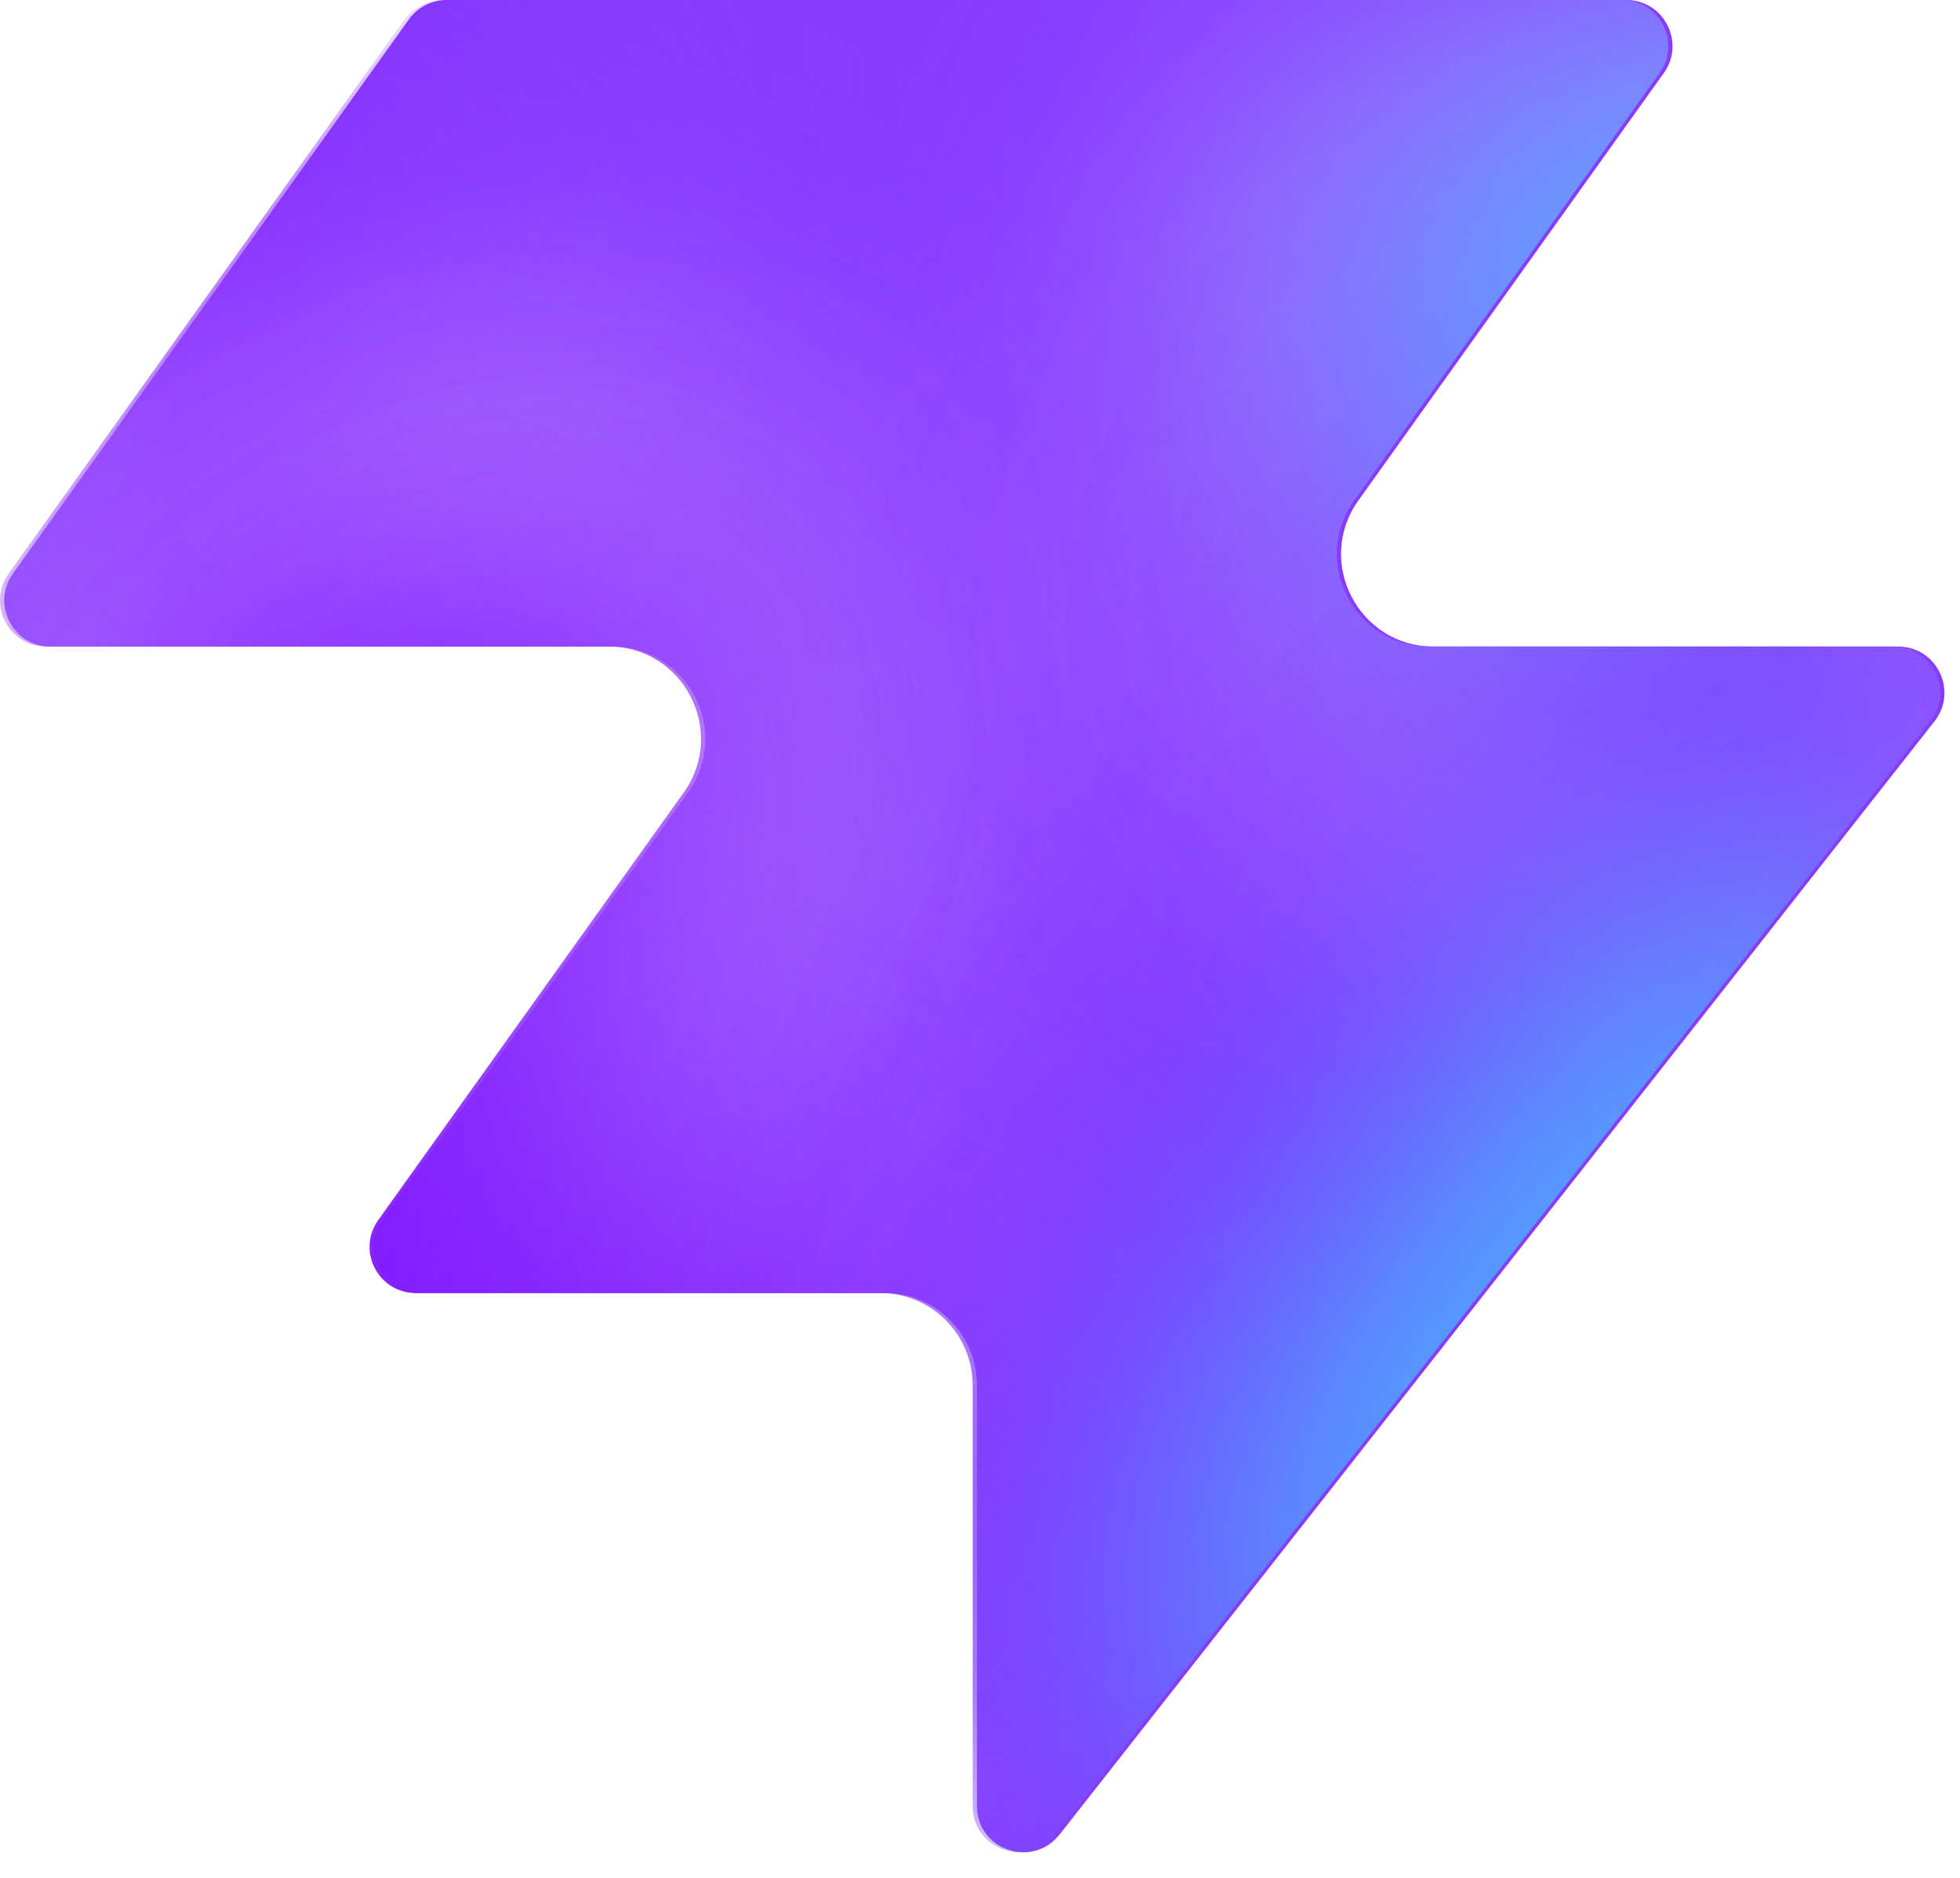
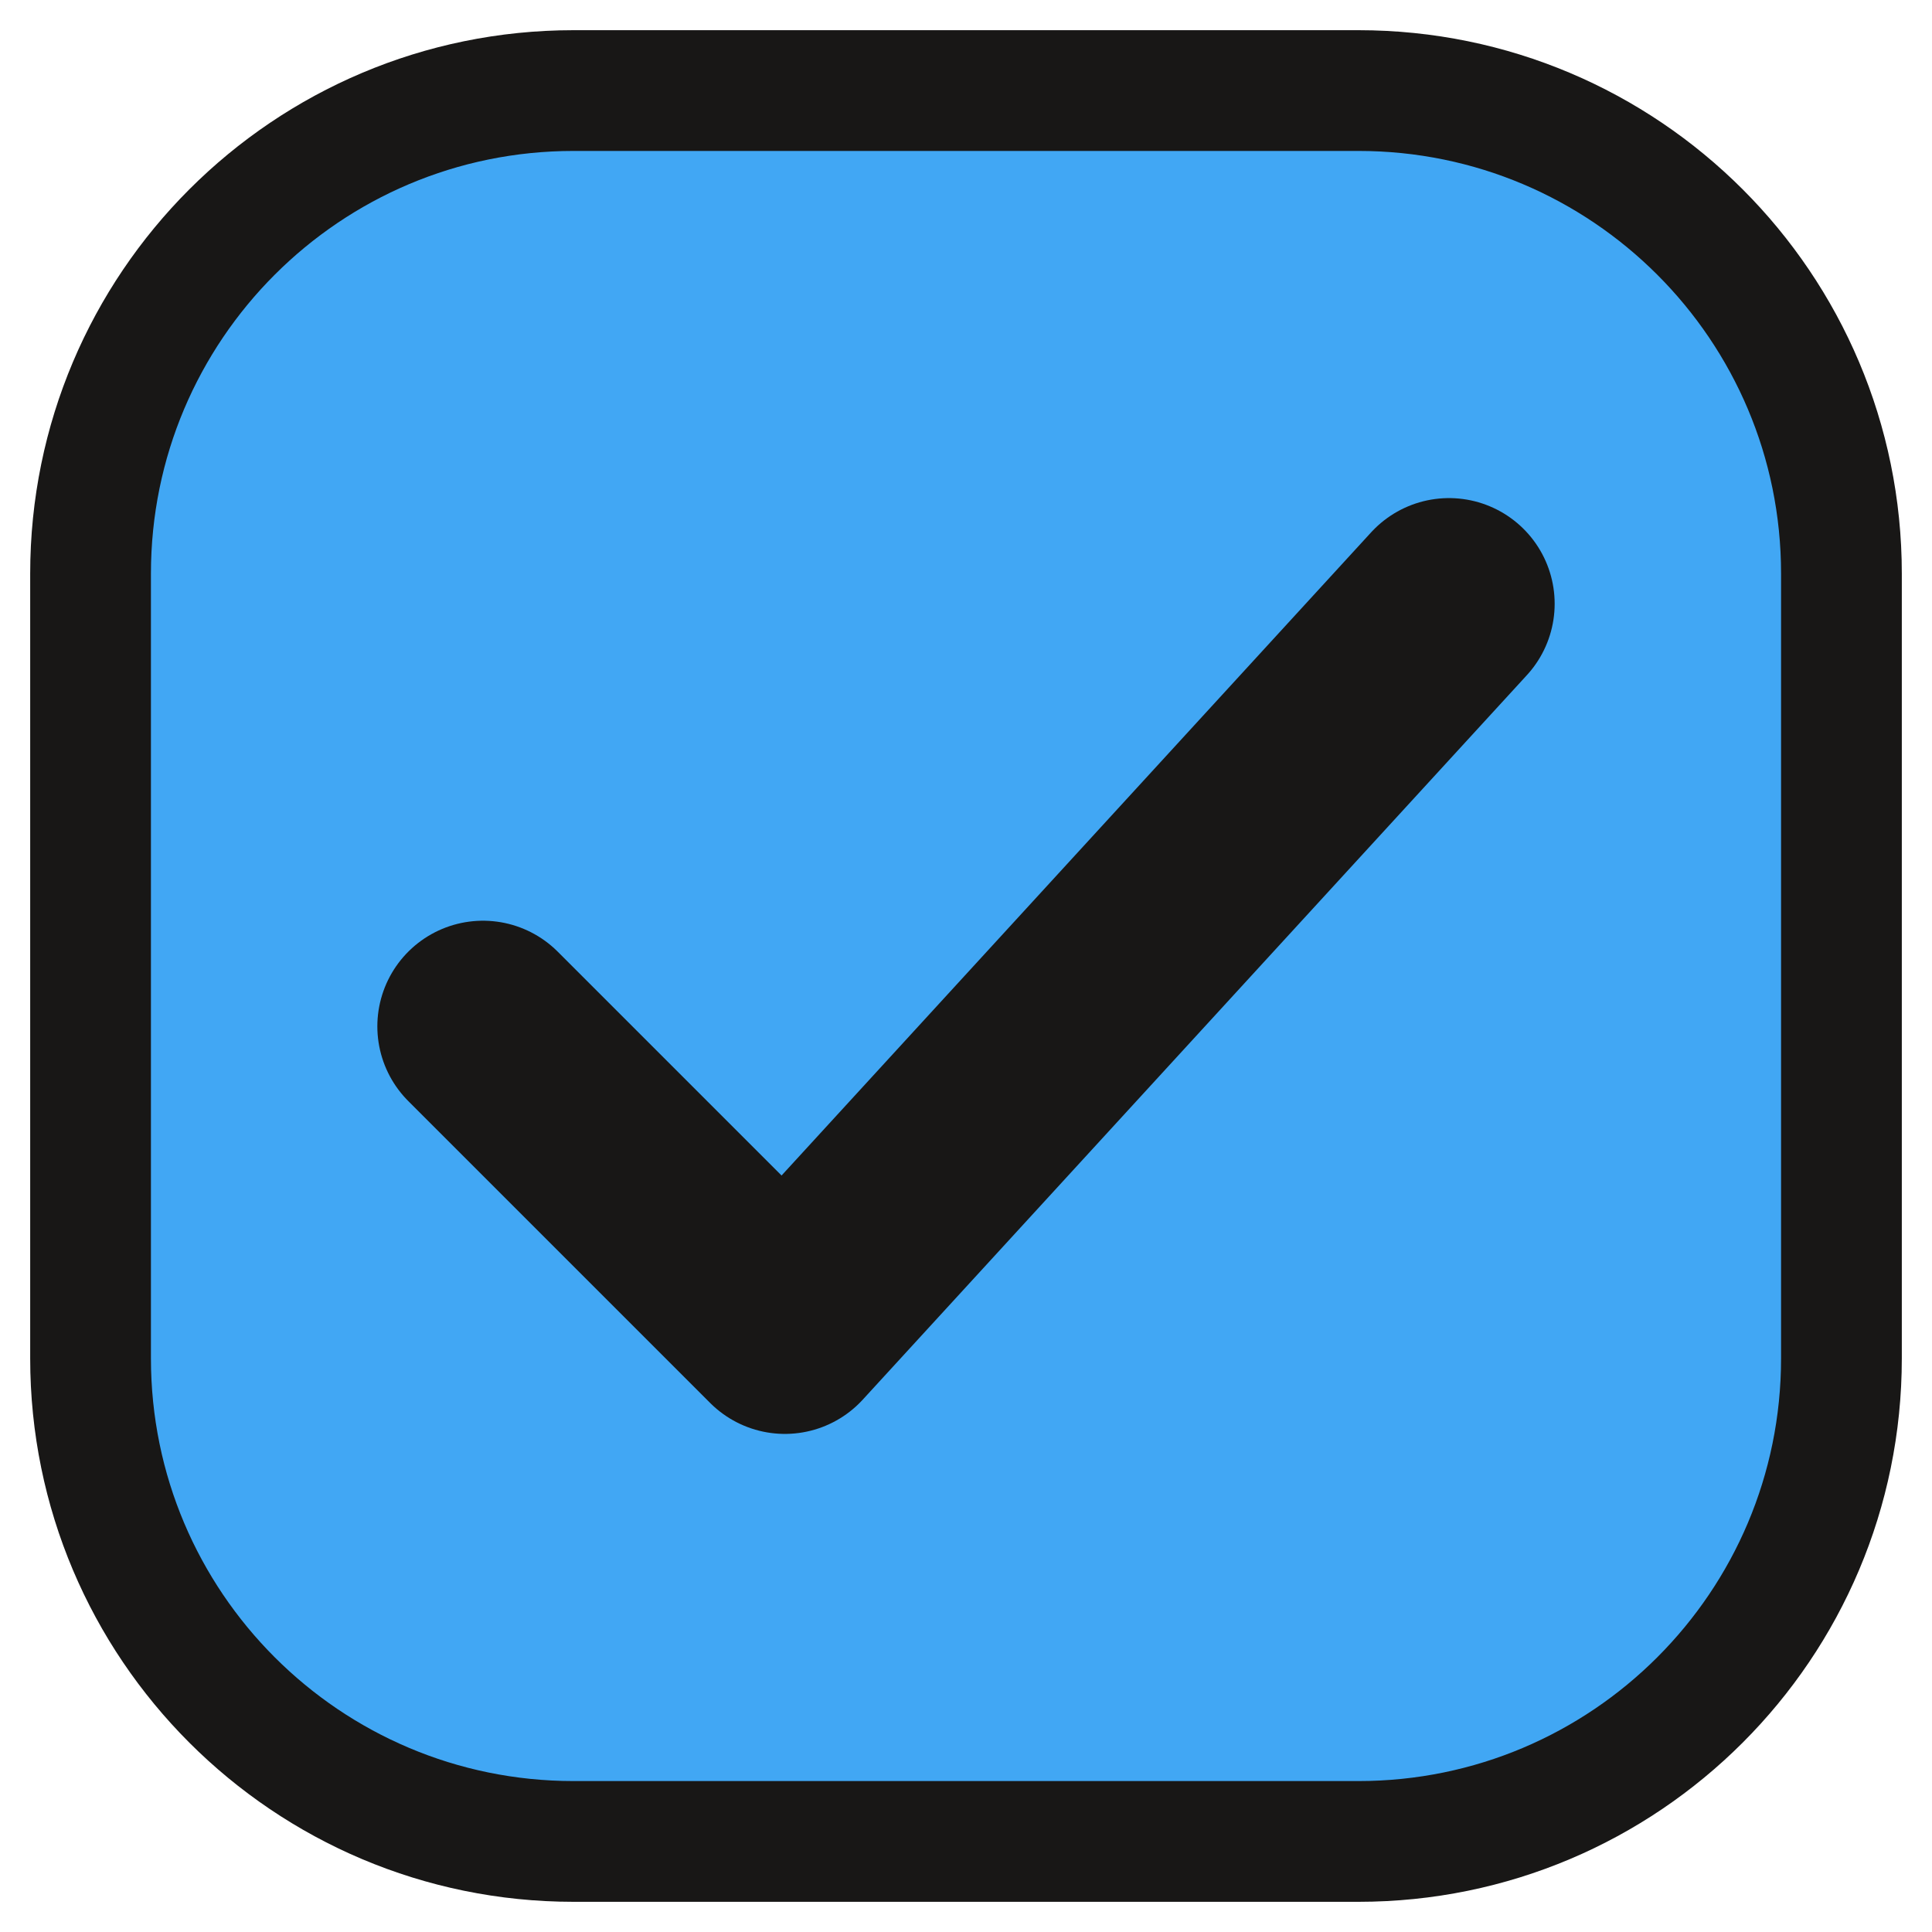
- <svg xmlns="http://www.w3.org/2000/svg" width="48" height="46" fill="none" viewBox="0 0 48 46">
-   <path fill="#863bff" d="M25.946 44.938c-.664.845-2.021.375-2.021-.698V33.937a2.26 2.26 0 0 0-2.262-2.262H10.287c-.92 0-1.456-1.04-.92-1.788l7.48-10.471c1.07-1.497 0-3.578-1.842-3.578H1.237c-.92 0-1.456-1.04-.92-1.788L10.013.474c.214-.297.556-.474.92-.474h28.894c.92 0 1.456 1.04.92 1.788l-7.48 10.471c-1.07 1.498 0 3.579 1.842 3.579h11.377c.943 0 1.473 1.088.89 1.83L25.947 44.94z" style="fill:#863bff;fill:color(display-p3 .525 .23 1);fill-opacity:1" />
-   <mask id="a" width="48" height="46" x="0" y="0" maskUnits="userSpaceOnUse" style="mask-type:alpha">
-     <path fill="#000" d="M25.842 44.938c-.664.844-2.021.375-2.021-.698V33.937a2.26 2.26 0 0 0-2.262-2.262H10.183c-.92 0-1.456-1.04-.92-1.788l7.48-10.471c1.07-1.498 0-3.579-1.842-3.579H1.133c-.92 0-1.456-1.04-.92-1.787L9.91.473c.214-.297.556-.474.92-.474h28.894c.92 0 1.456 1.04.92 1.788l-7.48 10.471c-1.07 1.498 0 3.578 1.842 3.578h11.377c.943 0 1.473 1.088.89 1.832L25.843 44.94z" style="fill:#000;fill-opacity:1" />
-   </mask>
-   <g mask="url(#a)">
-     <g filter="url(#b)">
-       <ellipse cx="5.508" cy="14.704" fill="#ede6ff" rx="5.508" ry="14.704" style="fill:#ede6ff;fill:color(display-p3 .927 .903 1);fill-opacity:1" transform="matrix(.00324 1 1 -.00324 -4.47 31.516)" />
-     </g>
-     <g filter="url(#c)">
-       <ellipse cx="10.399" cy="29.851" fill="#ede6ff" rx="10.399" ry="29.851" style="fill:#ede6ff;fill:color(display-p3 .927 .903 1);fill-opacity:1" transform="matrix(.00324 1 1 -.00324 -39.328 7.883)" />
-     </g>
-     <g filter="url(#d)">
-       <ellipse cx="5.508" cy="30.487" fill="#7e14ff" rx="5.508" ry="30.487" style="fill:#7e14ff;fill:color(display-p3 .492 .077 1);fill-opacity:1" transform="rotate(89.814 -25.913 -14.639)scale(1 -1)" />
-     </g>
-     <g filter="url(#e)">
-       <ellipse cx="5.508" cy="30.599" fill="#7e14ff" rx="5.508" ry="30.599" style="fill:#7e14ff;fill:color(display-p3 .492 .077 1);fill-opacity:1" transform="rotate(89.814 -32.644 -3.334)scale(1 -1)" />
-     </g>
-     <g filter="url(#f)">
-       <ellipse cx="5.508" cy="30.599" fill="#7e14ff" rx="5.508" ry="30.599" style="fill:#7e14ff;fill:color(display-p3 .492 .077 1);fill-opacity:1" transform="matrix(.00324 1 1 -.00324 -34.34 30.47)" />
-     </g>
-     <g filter="url(#g)">
-       <ellipse cx="14.072" cy="22.078" fill="#ede6ff" rx="14.072" ry="22.078" style="fill:#ede6ff;fill:color(display-p3 .927 .903 1);fill-opacity:1" transform="rotate(93.35 24.506 48.493)scale(-1 1)" />
-     </g>
-     <g filter="url(#h)">
-       <ellipse cx="3.47" cy="21.501" fill="#7e14ff" rx="3.47" ry="21.501" style="fill:#7e14ff;fill:color(display-p3 .492 .077 1);fill-opacity:1" transform="rotate(89.009 28.708 47.59)scale(-1 1)" />
-     </g>
-     <g filter="url(#i)">
-       <ellipse cx="3.47" cy="21.501" fill="#7e14ff" rx="3.47" ry="21.501" style="fill:#7e14ff;fill:color(display-p3 .492 .077 1);fill-opacity:1" transform="rotate(89.009 28.708 47.59)scale(-1 1)" />
-     </g>
-     <g filter="url(#j)">
-       <ellipse cx=".387" cy="8.972" fill="#7e14ff" rx="4.407" ry="29.108" style="fill:#7e14ff;fill:color(display-p3 .492 .077 1);fill-opacity:1" transform="rotate(39.51 .387 8.972)" />
-     </g>
-     <g filter="url(#k)">
-       <ellipse cx="47.523" cy="-6.092" fill="#7e14ff" rx="4.407" ry="29.108" style="fill:#7e14ff;fill:color(display-p3 .492 .077 1);fill-opacity:1" transform="rotate(37.892 47.523 -6.092)" />
-     </g>
-     <g filter="url(#l)">
-       <ellipse cx="41.412" cy="6.333" fill="#47bfff" rx="5.971" ry="9.665" style="fill:#47bfff;fill:color(display-p3 .28 .748 1);fill-opacity:1" transform="rotate(37.892 41.412 6.333)" />
-     </g>
-     <g filter="url(#m)">
-       <ellipse cx="-1.879" cy="38.332" fill="#7e14ff" rx="4.407" ry="29.108" style="fill:#7e14ff;fill:color(display-p3 .492 .077 1);fill-opacity:1" transform="rotate(37.892 -1.88 38.332)" />
-     </g>
-     <g filter="url(#n)">
-       <ellipse cx="-1.879" cy="38.332" fill="#7e14ff" rx="4.407" ry="29.108" style="fill:#7e14ff;fill:color(display-p3 .492 .077 1);fill-opacity:1" transform="rotate(37.892 -1.88 38.332)" />
-     </g>
-     <g filter="url(#o)">
-       <ellipse cx="35.651" cy="29.907" fill="#7e14ff" rx="4.407" ry="29.108" style="fill:#7e14ff;fill:color(display-p3 .492 .077 1);fill-opacity:1" transform="rotate(37.892 35.651 29.907)" />
-     </g>
-     <g filter="url(#p)">
-       <ellipse cx="38.418" cy="32.4" fill="#47bfff" rx="5.971" ry="15.297" style="fill:#47bfff;fill:color(display-p3 .28 .748 1);fill-opacity:1" transform="rotate(37.892 38.418 32.4)" />
-     </g>
-   </g>
-   <defs>
-     <filter id="b" width="60.045" height="41.654" x="-19.77" y="16.149" color-interpolation-filters="sRGB" filterUnits="userSpaceOnUse">
-       <feFlood flood-opacity="0" result="BackgroundImageFix" />
-       <feBlend in="SourceGraphic" in2="BackgroundImageFix" result="shape" />
-       <feGaussianBlur result="effect1_foregroundBlur_2002_17158" stdDeviation="7.659" />
-     </filter>
-     <filter id="c" width="90.34" height="51.437" x="-54.613" y="-7.533" color-interpolation-filters="sRGB" filterUnits="userSpaceOnUse">
-       <feFlood flood-opacity="0" result="BackgroundImageFix" />
-       <feBlend in="SourceGraphic" in2="BackgroundImageFix" result="shape" />
-       <feGaussianBlur result="effect1_foregroundBlur_2002_17158" stdDeviation="7.659" />
-     </filter>
-     <filter id="d" width="79.355" height="29.4" x="-49.64" y="2.03" color-interpolation-filters="sRGB" filterUnits="userSpaceOnUse">
-       <feFlood flood-opacity="0" result="BackgroundImageFix" />
-       <feBlend in="SourceGraphic" in2="BackgroundImageFix" result="shape" />
-       <feGaussianBlur result="effect1_foregroundBlur_2002_17158" stdDeviation="4.596" />
-     </filter>
-     <filter id="e" width="79.579" height="29.4" x="-45.045" y="20.029" color-interpolation-filters="sRGB" filterUnits="userSpaceOnUse">
-       <feFlood flood-opacity="0" result="BackgroundImageFix" />
-       <feBlend in="SourceGraphic" in2="BackgroundImageFix" result="shape" />
-       <feGaussianBlur result="effect1_foregroundBlur_2002_17158" stdDeviation="4.596" />
-     </filter>
-     <filter id="f" width="79.579" height="29.4" x="-43.513" y="21.178" color-interpolation-filters="sRGB" filterUnits="userSpaceOnUse">
-       <feFlood flood-opacity="0" result="BackgroundImageFix" />
-       <feBlend in="SourceGraphic" in2="BackgroundImageFix" result="shape" />
-       <feGaussianBlur result="effect1_foregroundBlur_2002_17158" stdDeviation="4.596" />
-     </filter>
-     <filter id="g" width="74.749" height="58.852" x="15.756" y="-17.901" color-interpolation-filters="sRGB" filterUnits="userSpaceOnUse">
-       <feFlood flood-opacity="0" result="BackgroundImageFix" />
-       <feBlend in="SourceGraphic" in2="BackgroundImageFix" result="shape" />
-       <feGaussianBlur result="effect1_foregroundBlur_2002_17158" stdDeviation="7.659" />
-     </filter>
-     <filter id="h" width="61.377" height="25.362" x="23.548" y="2.284" color-interpolation-filters="sRGB" filterUnits="userSpaceOnUse">
-       <feFlood flood-opacity="0" result="BackgroundImageFix" />
-       <feBlend in="SourceGraphic" in2="BackgroundImageFix" result="shape" />
-       <feGaussianBlur result="effect1_foregroundBlur_2002_17158" stdDeviation="4.596" />
-     </filter>
-     <filter id="i" width="61.377" height="25.362" x="23.548" y="2.284" color-interpolation-filters="sRGB" filterUnits="userSpaceOnUse">
-       <feFlood flood-opacity="0" result="BackgroundImageFix" />
-       <feBlend in="SourceGraphic" in2="BackgroundImageFix" result="shape" />
-       <feGaussianBlur result="effect1_foregroundBlur_2002_17158" stdDeviation="4.596" />
-     </filter>
-     <filter id="j" width="56.045" height="63.649" x="-27.636" y="-22.853" color-interpolation-filters="sRGB" filterUnits="userSpaceOnUse">
-       <feFlood flood-opacity="0" result="BackgroundImageFix" />
-       <feBlend in="SourceGraphic" in2="BackgroundImageFix" result="shape" />
-       <feGaussianBlur result="effect1_foregroundBlur_2002_17158" stdDeviation="4.596" />
-     </filter>
-     <filter id="k" width="54.814" height="64.646" x="20.116" y="-38.415" color-interpolation-filters="sRGB" filterUnits="userSpaceOnUse">
-       <feFlood flood-opacity="0" result="BackgroundImageFix" />
-       <feBlend in="SourceGraphic" in2="BackgroundImageFix" result="shape" />
-       <feGaussianBlur result="effect1_foregroundBlur_2002_17158" stdDeviation="4.596" />
-     </filter>
-     <filter id="l" width="33.541" height="35.313" x="24.641" y="-11.323" color-interpolation-filters="sRGB" filterUnits="userSpaceOnUse">
-       <feFlood flood-opacity="0" result="BackgroundImageFix" />
-       <feBlend in="SourceGraphic" in2="BackgroundImageFix" result="shape" />
-       <feGaussianBlur result="effect1_foregroundBlur_2002_17158" stdDeviation="4.596" />
-     </filter>
-     <filter id="m" width="54.814" height="64.646" x="-29.286" y="6.009" color-interpolation-filters="sRGB" filterUnits="userSpaceOnUse">
-       <feFlood flood-opacity="0" result="BackgroundImageFix" />
-       <feBlend in="SourceGraphic" in2="BackgroundImageFix" result="shape" />
-       <feGaussianBlur result="effect1_foregroundBlur_2002_17158" stdDeviation="4.596" />
-     </filter>
-     <filter id="n" width="54.814" height="64.646" x="-29.286" y="6.009" color-interpolation-filters="sRGB" filterUnits="userSpaceOnUse">
-       <feFlood flood-opacity="0" result="BackgroundImageFix" />
-       <feBlend in="SourceGraphic" in2="BackgroundImageFix" result="shape" />
-       <feGaussianBlur result="effect1_foregroundBlur_2002_17158" stdDeviation="4.596" />
-     </filter>
-     <filter id="o" width="54.814" height="64.646" x="8.244" y="-2.416" color-interpolation-filters="sRGB" filterUnits="userSpaceOnUse">
-       <feFlood flood-opacity="0" result="BackgroundImageFix" />
-       <feBlend in="SourceGraphic" in2="BackgroundImageFix" result="shape" />
-       <feGaussianBlur result="effect1_foregroundBlur_2002_17158" stdDeviation="4.596" />
-     </filter>
-     <filter id="p" width="39.409" height="43.623" x="18.713" y="10.588" color-interpolation-filters="sRGB" filterUnits="userSpaceOnUse">
-       <feFlood flood-opacity="0" result="BackgroundImageFix" />
-       <feBlend in="SourceGraphic" in2="BackgroundImageFix" result="shape" />
-       <feGaussianBlur result="effect1_foregroundBlur_2002_17158" stdDeviation="4.596" />
-     </filter>
-   </defs>
+ <svg xmlns="http://www.w3.org/2000/svg" viewBox="0 0 64 64">
+   <rect x="3" y="3" width="58" height="58" rx="16" fill="#41a7f4" stroke="#181716" stroke-width="4" />
+   <path d="m16 34 10 10 22-24" fill="none" stroke="#181716" stroke-width="7" stroke-linecap="round" stroke-linejoin="round" />
</svg>
